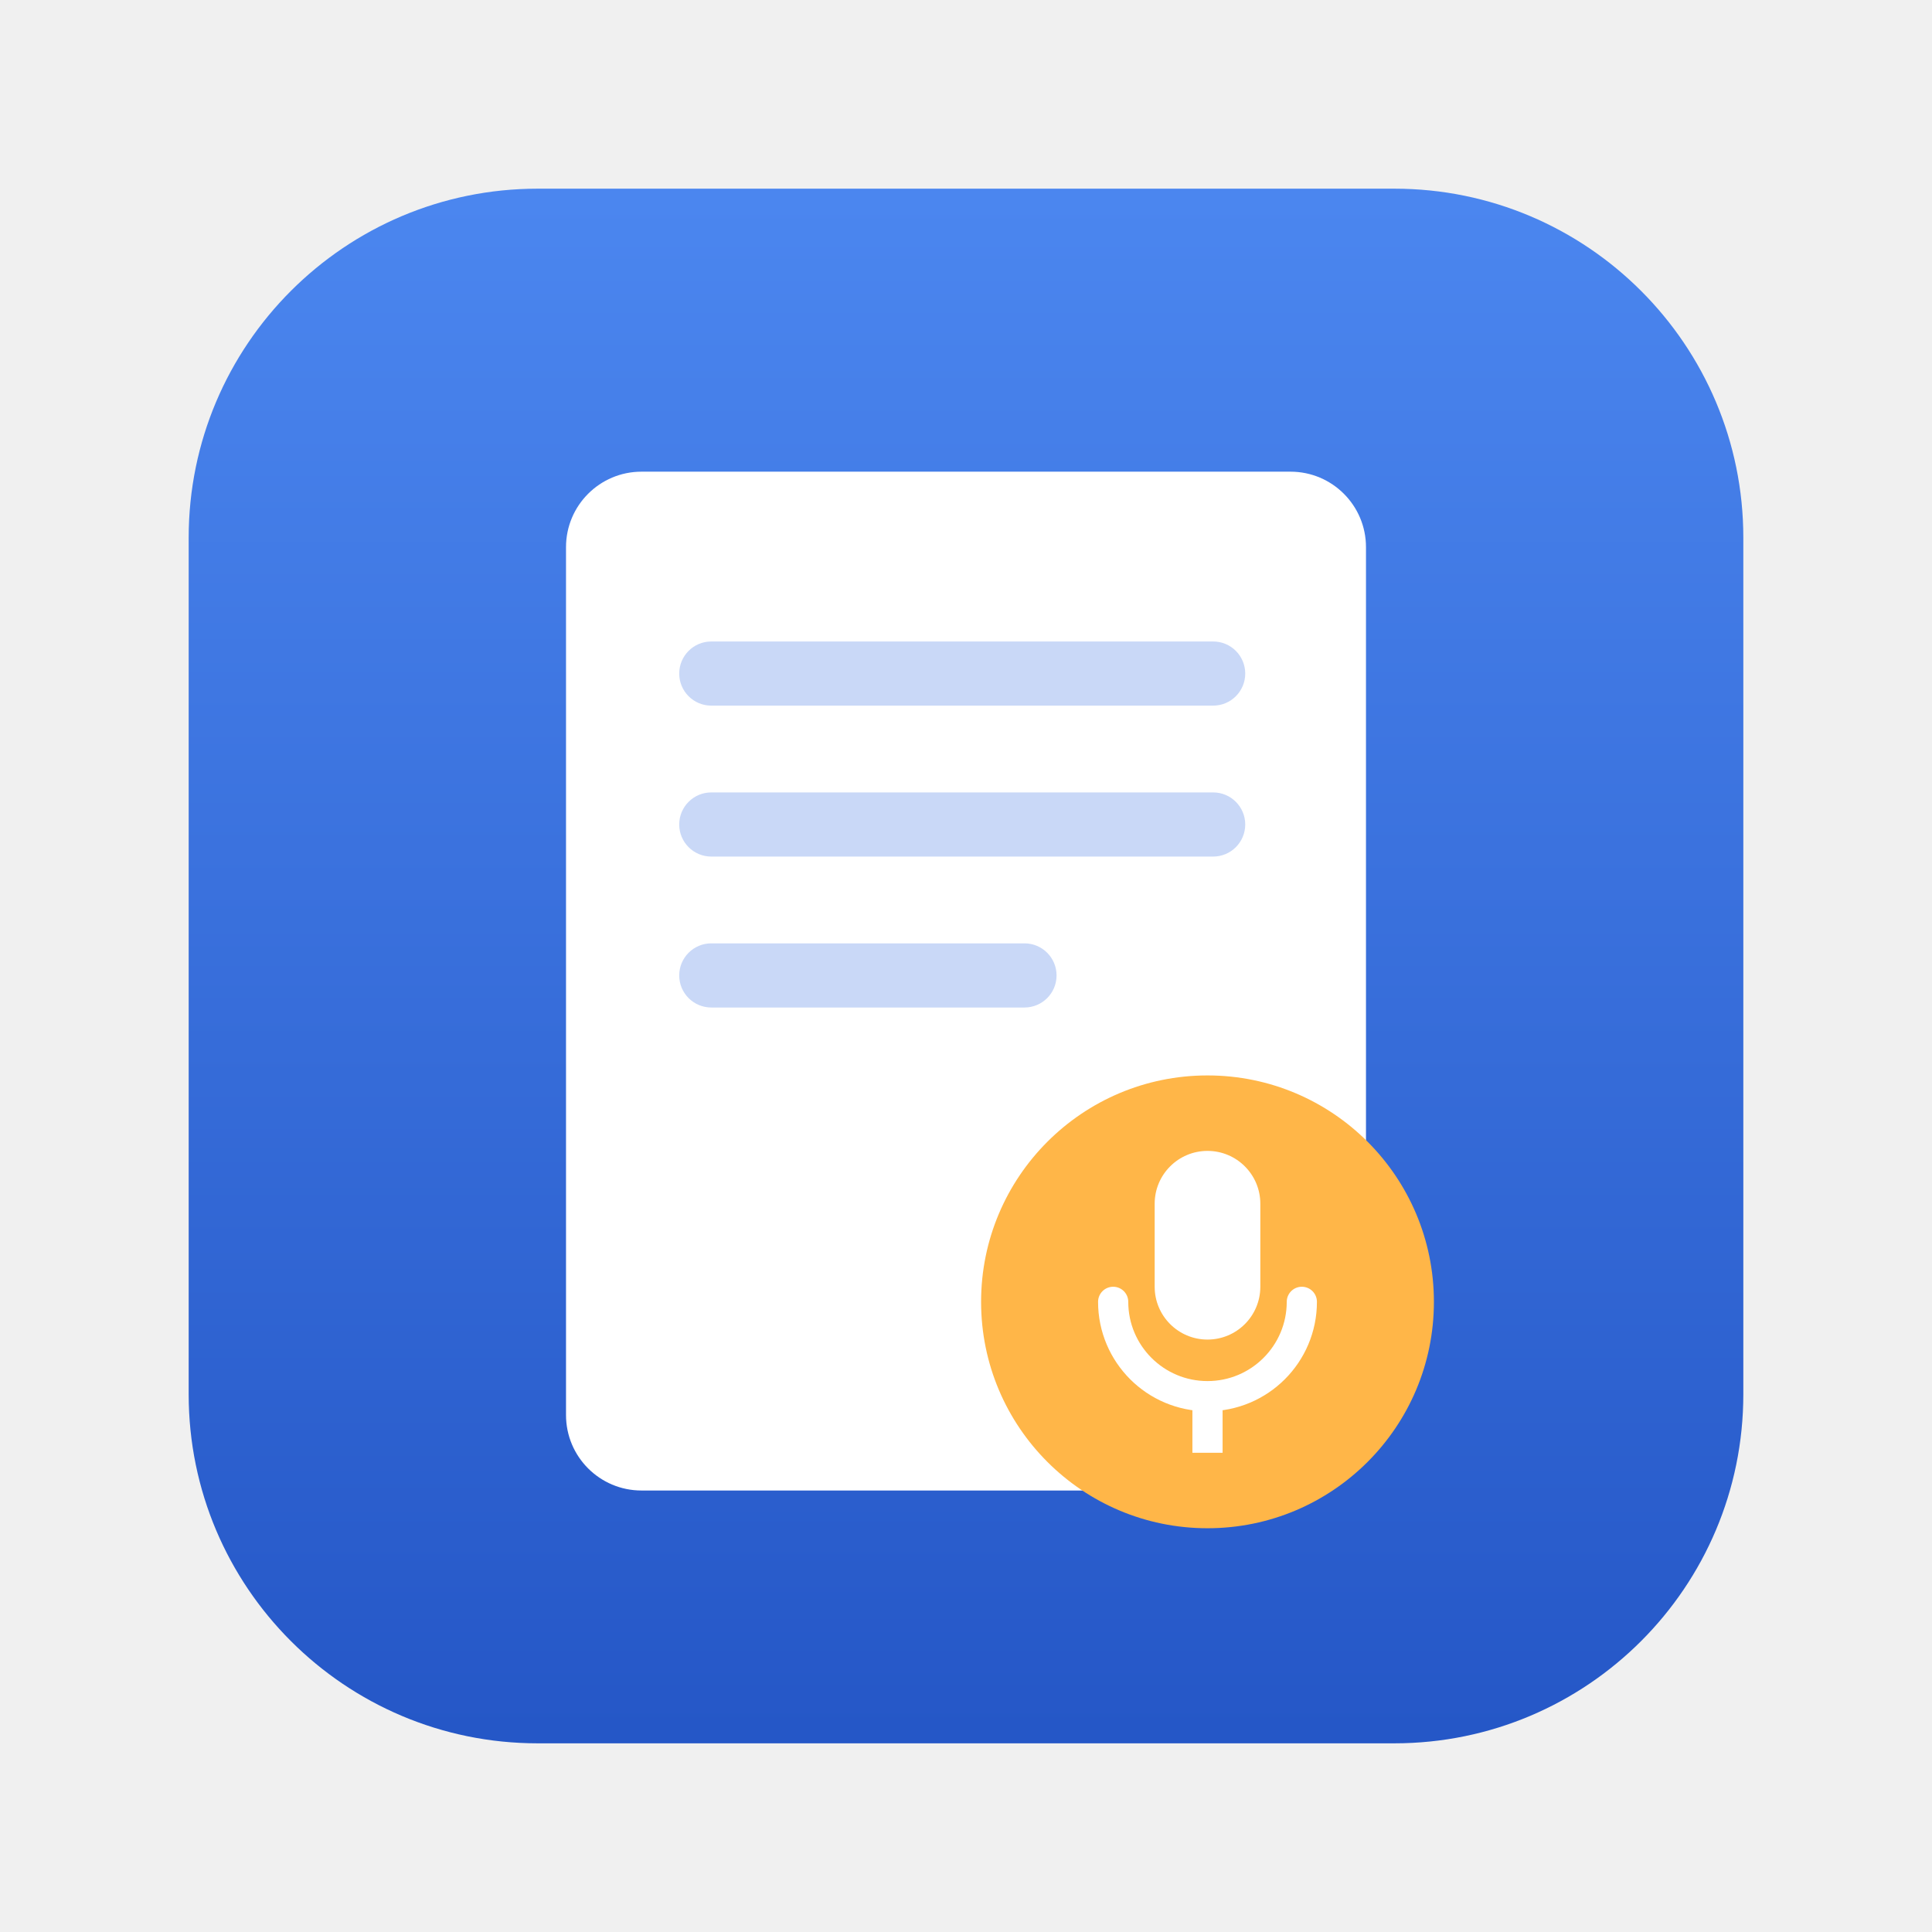
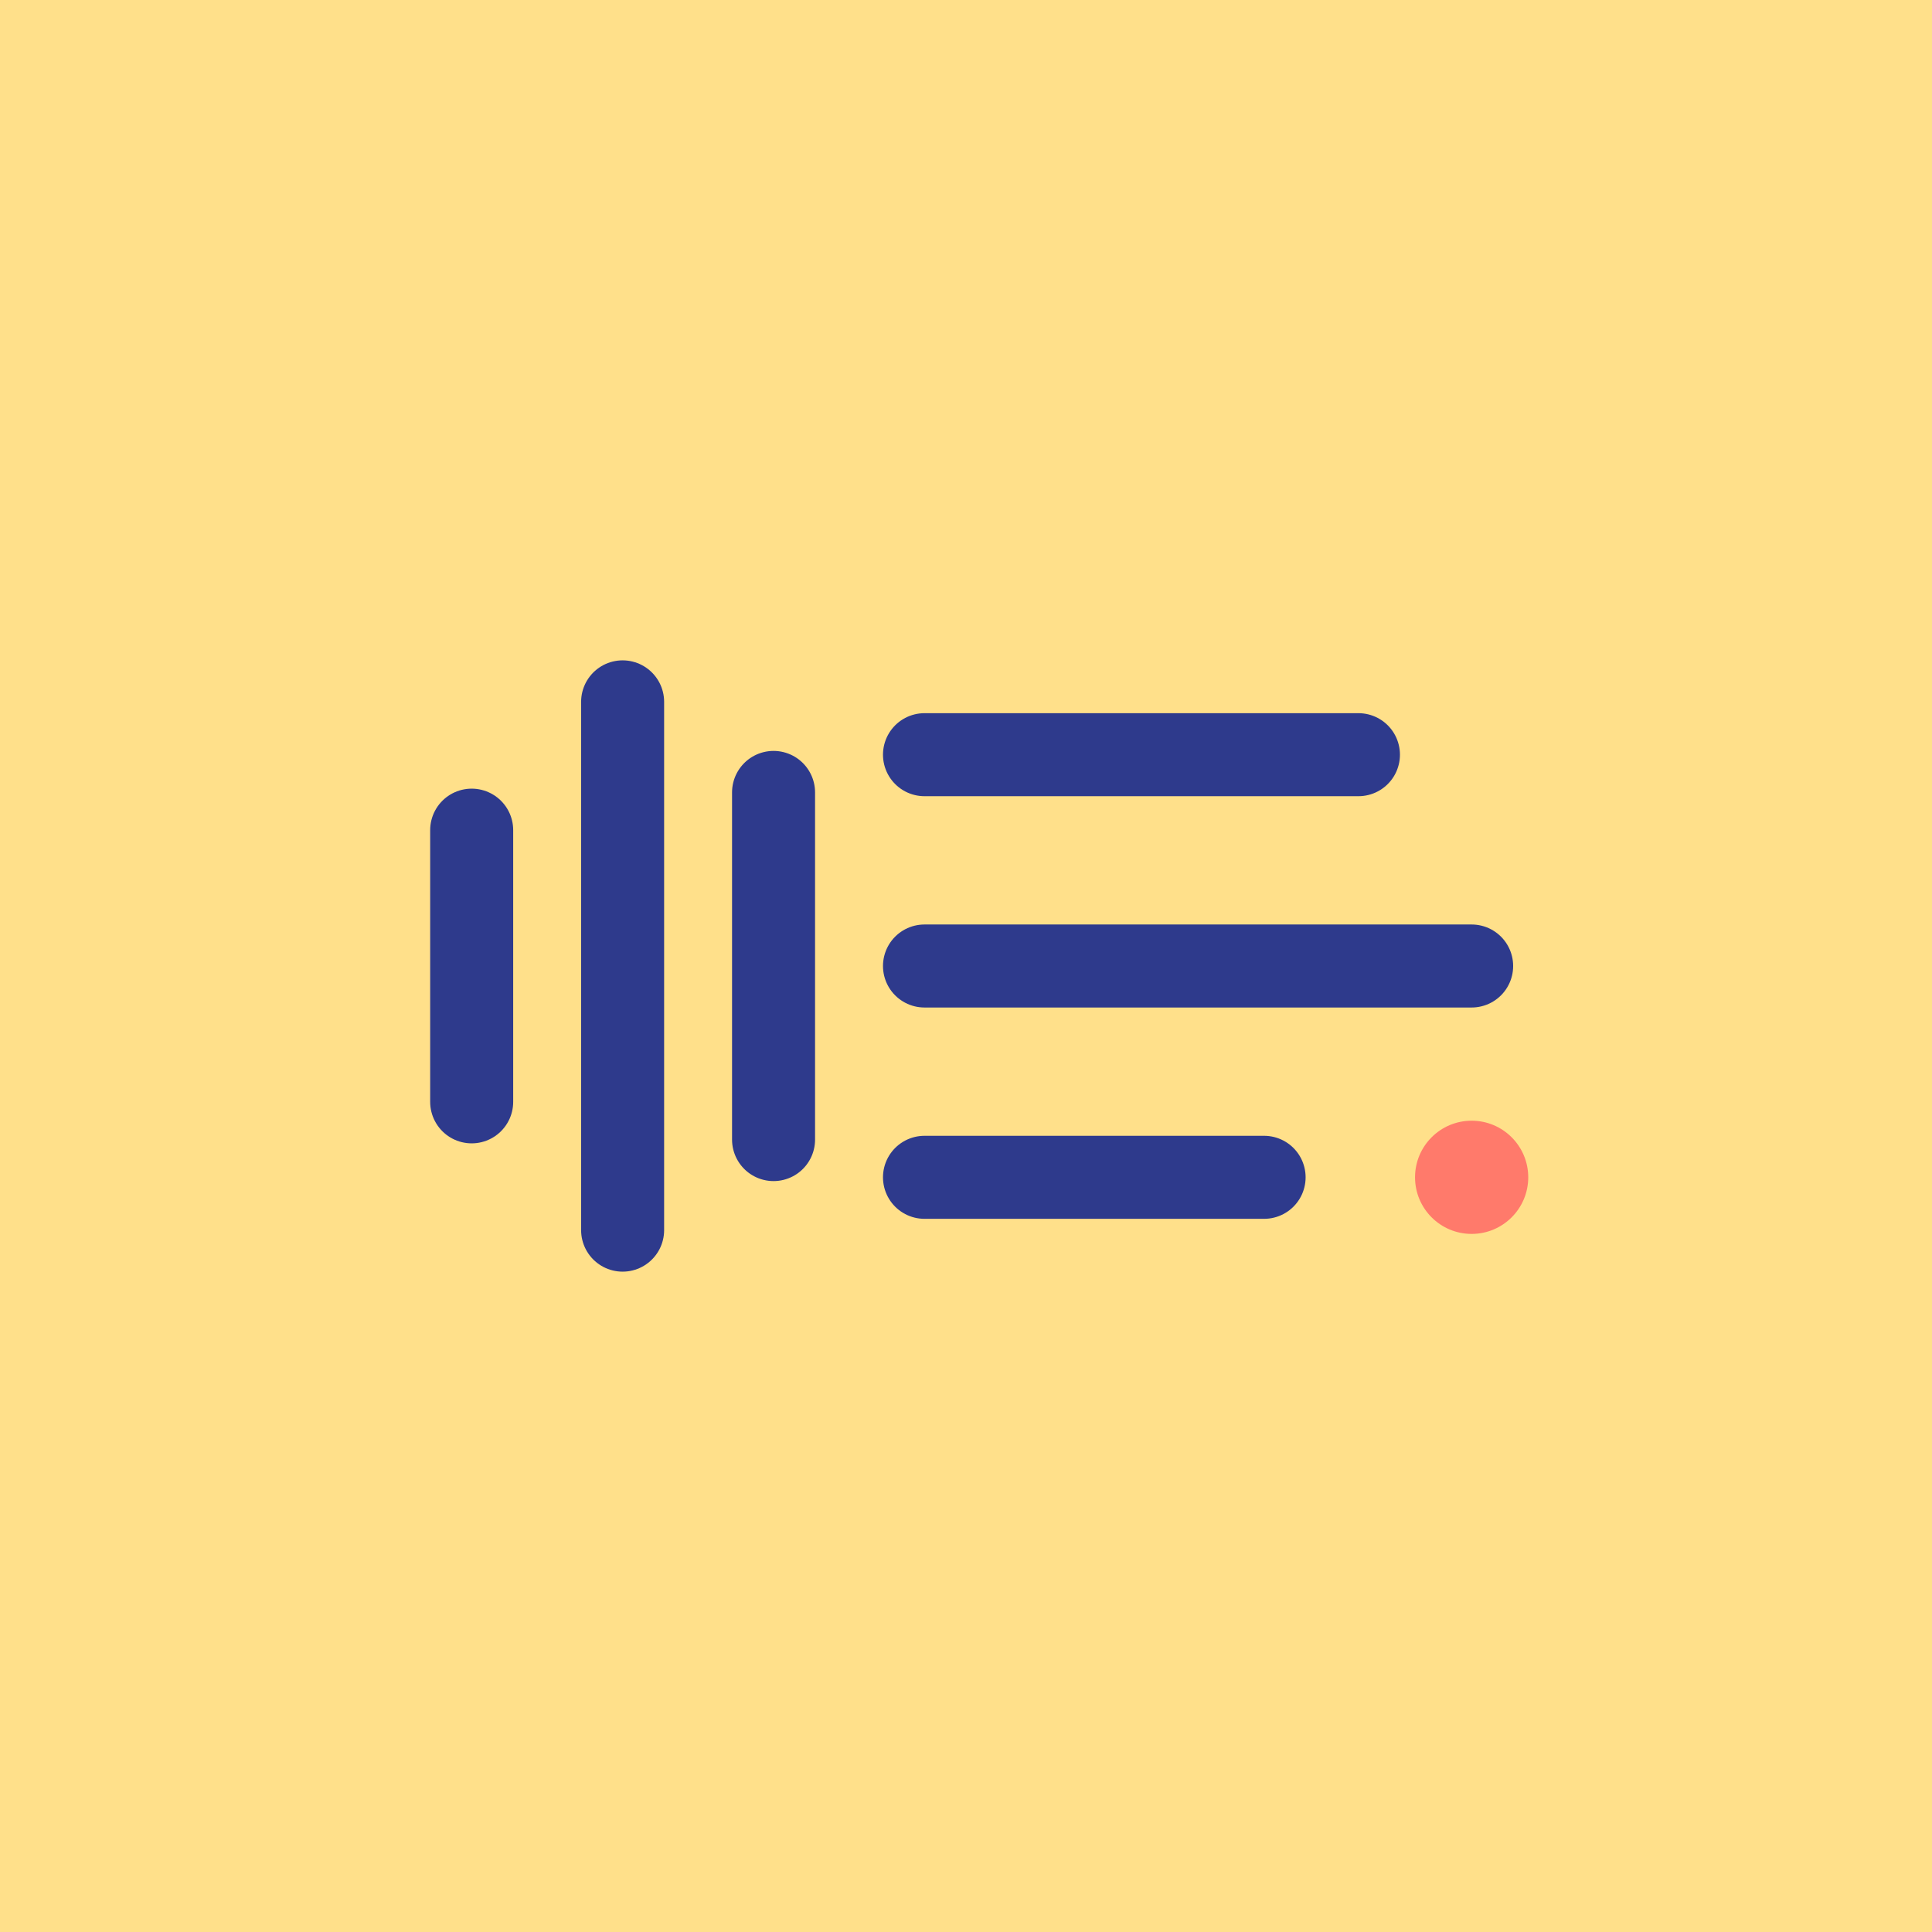
- <svg xmlns="http://www.w3.org/2000/svg" width="1024" height="1024" viewBox="0 0 1024 1024">
-   <defs>
-     <linearGradient id="g" x1="0" y1="0" x2="0" y2="1">
-       <stop offset="0" stop-color="#4b86ef" />
-       <stop offset="1" stop-color="#2557c7" />
-     </linearGradient>
-   </defs>
-   <rect x="100" y="100" width="824" height="824" rx="185" fill="url(#g)" />
-   <rect x="300" y="250" width="424" height="540" rx="40" fill="#ffffff" />
-   <rect x="360" y="340" width="300" height="34" rx="17" fill="#c9d8f7" />
-   <rect x="360" y="420" width="300" height="34" rx="17" fill="#c9d8f7" />
-   <rect x="360" y="500" width="200" height="34" rx="17" fill="#c9d8f7" />
-   <circle cx="640" cy="690" r="120" fill="#ffb648" />
-   <rect x="612" y="610" width="56" height="100" rx="28" fill="#ffffff" />
-   <path d="M590 690 a50 50 0 0 0 100 0" stroke="#ffffff" stroke-width="16" fill="none" stroke-linecap="round" />
-   <rect x="632" y="740" width="16" height="30" fill="#ffffff" />
+ <svg xmlns="http://www.w3.org/2000/svg" viewBox="0 0 1024 1024">
+   <rect width="1024" height="1024" fill="#FFE08A" />
+   <g stroke-width="44" stroke-linecap="round" fill="none">
+     <line x1="250" y1="440" x2="250" y2="584" stroke="#2E3A8C" />
+     <line x1="330" y1="372" x2="330" y2="652" stroke="#2E3A8C" />
+     <line x1="410" y1="420" x2="410" y2="604" stroke="#2E3A8C" />
+     <path d="M490 400h230" stroke="#2E3A8C" />
+     <path d="M490 512h290" stroke="#2E3A8C" />
+     <path d="M490 624h180" stroke="#2E3A8C" />
+   </g>
+   <circle cx="780" cy="624" r="30" fill="#FF7A6B" />
</svg>
